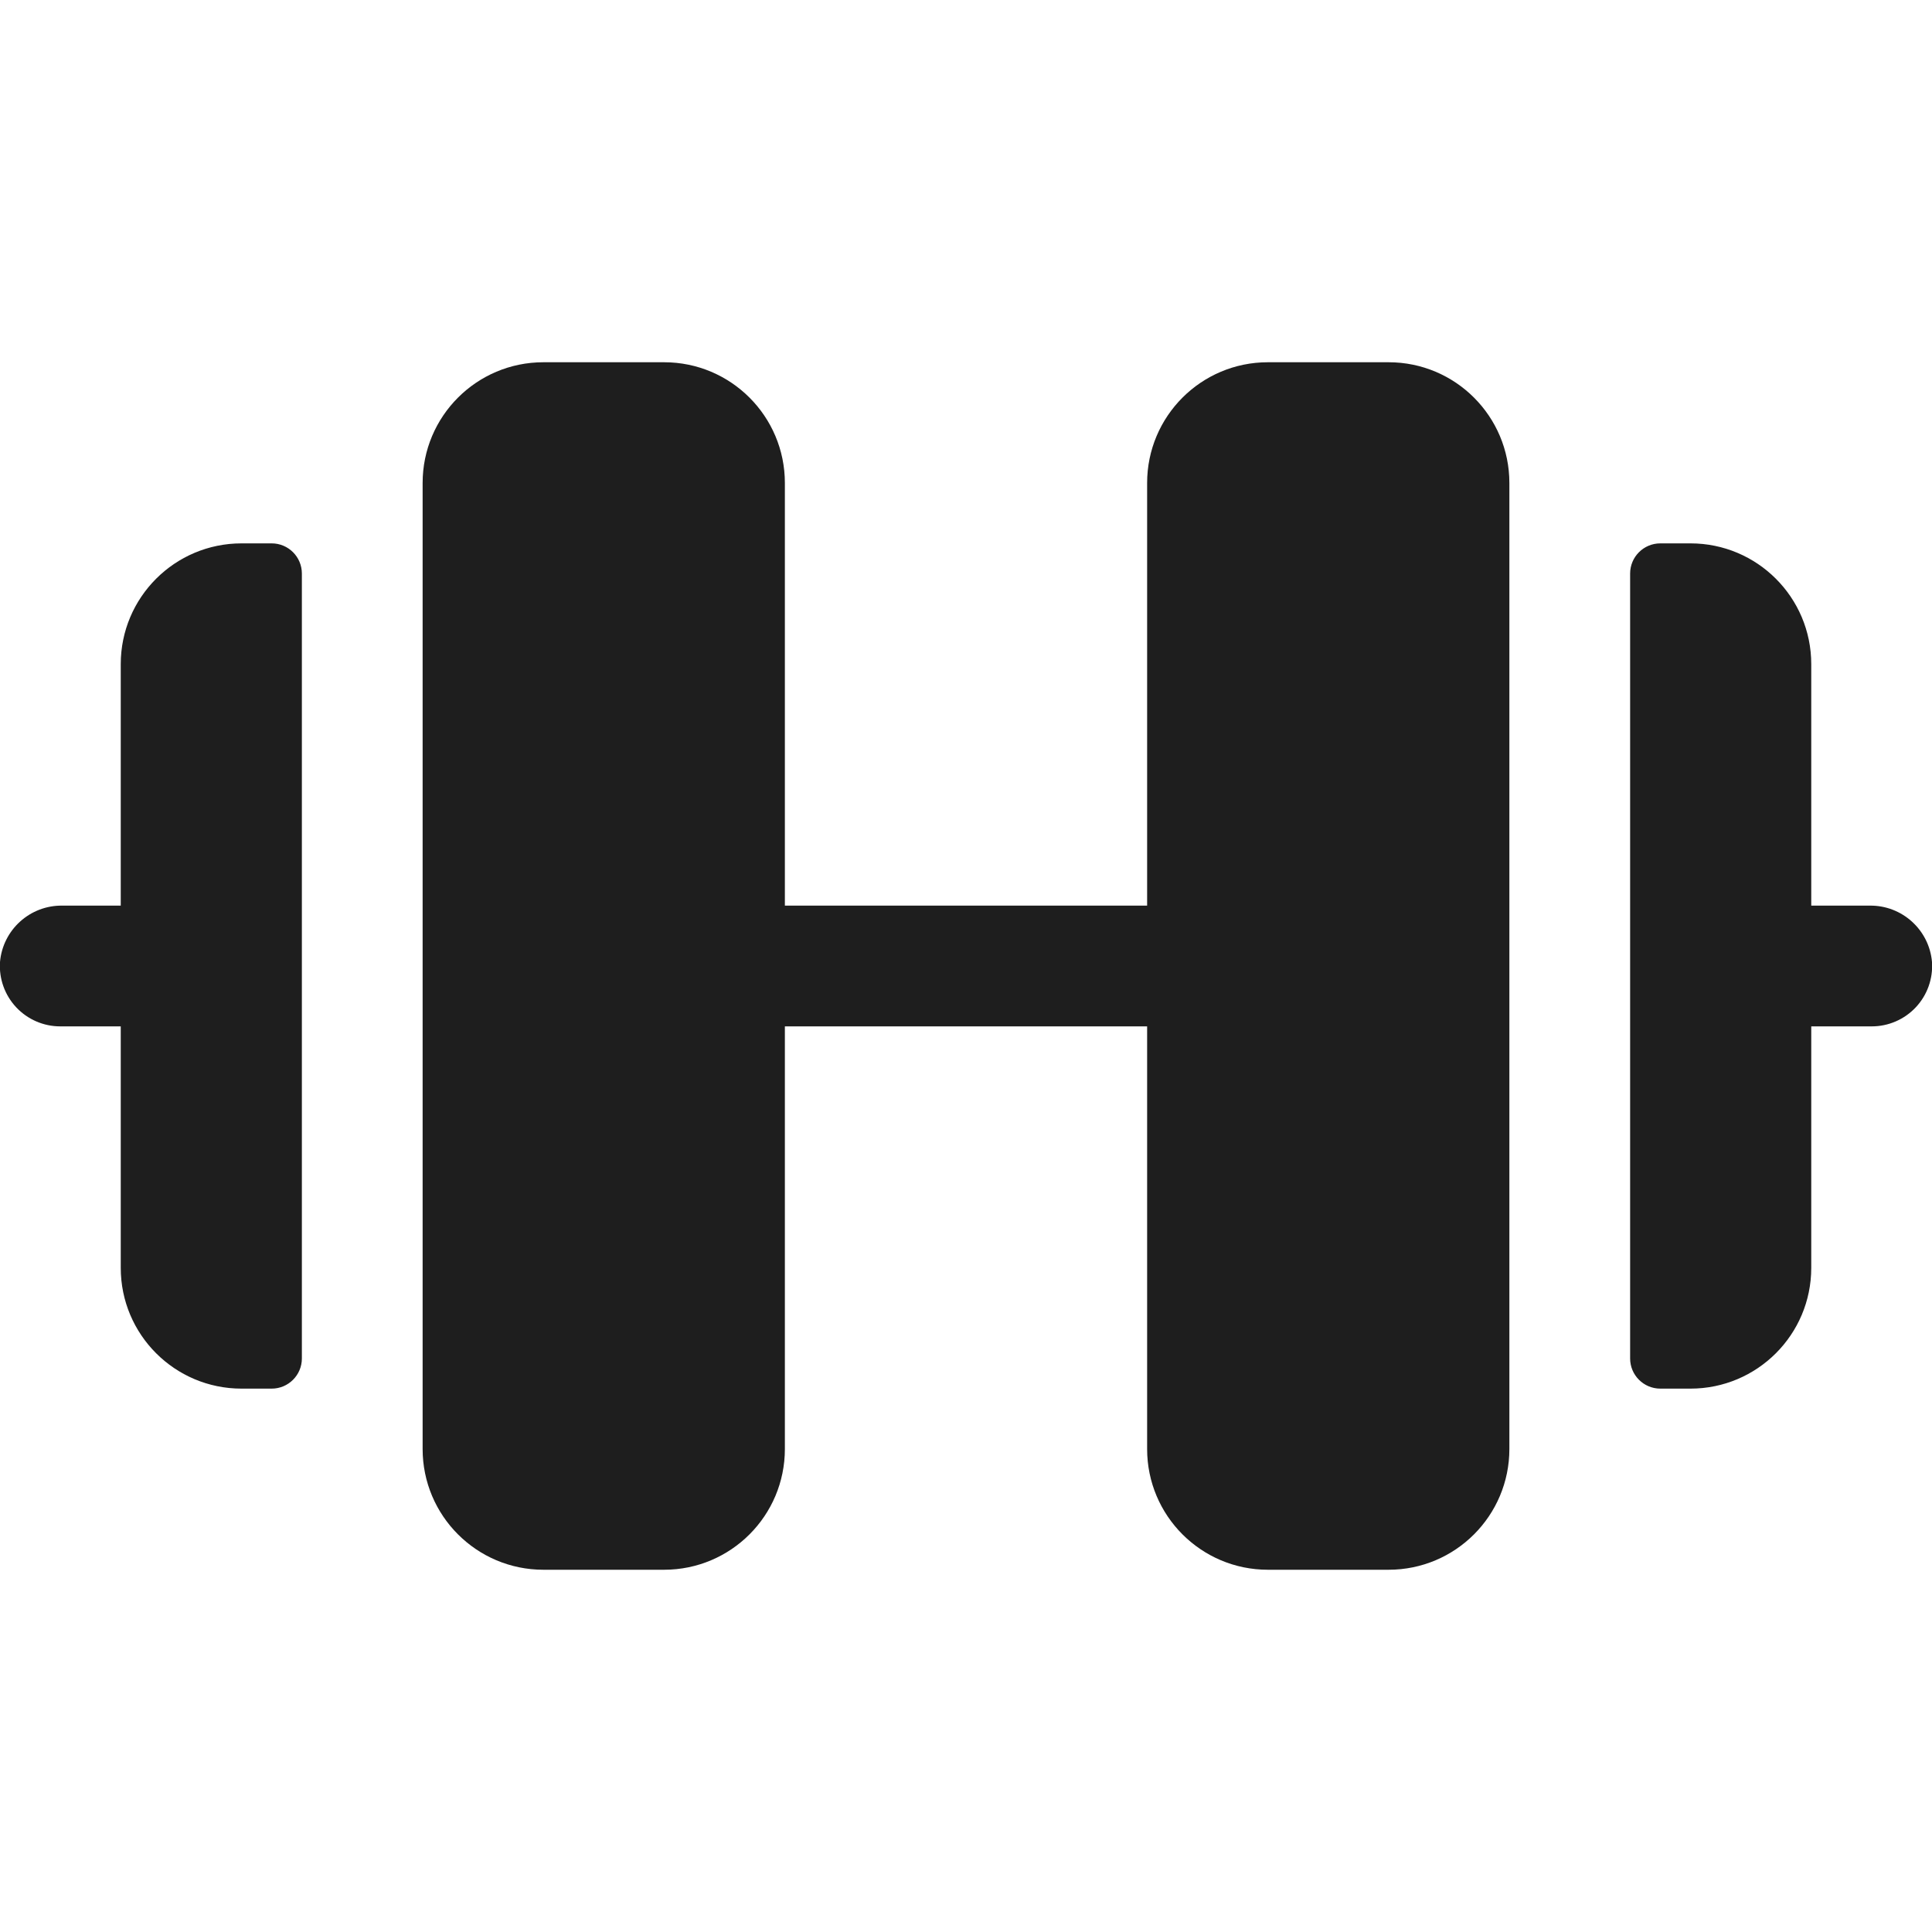
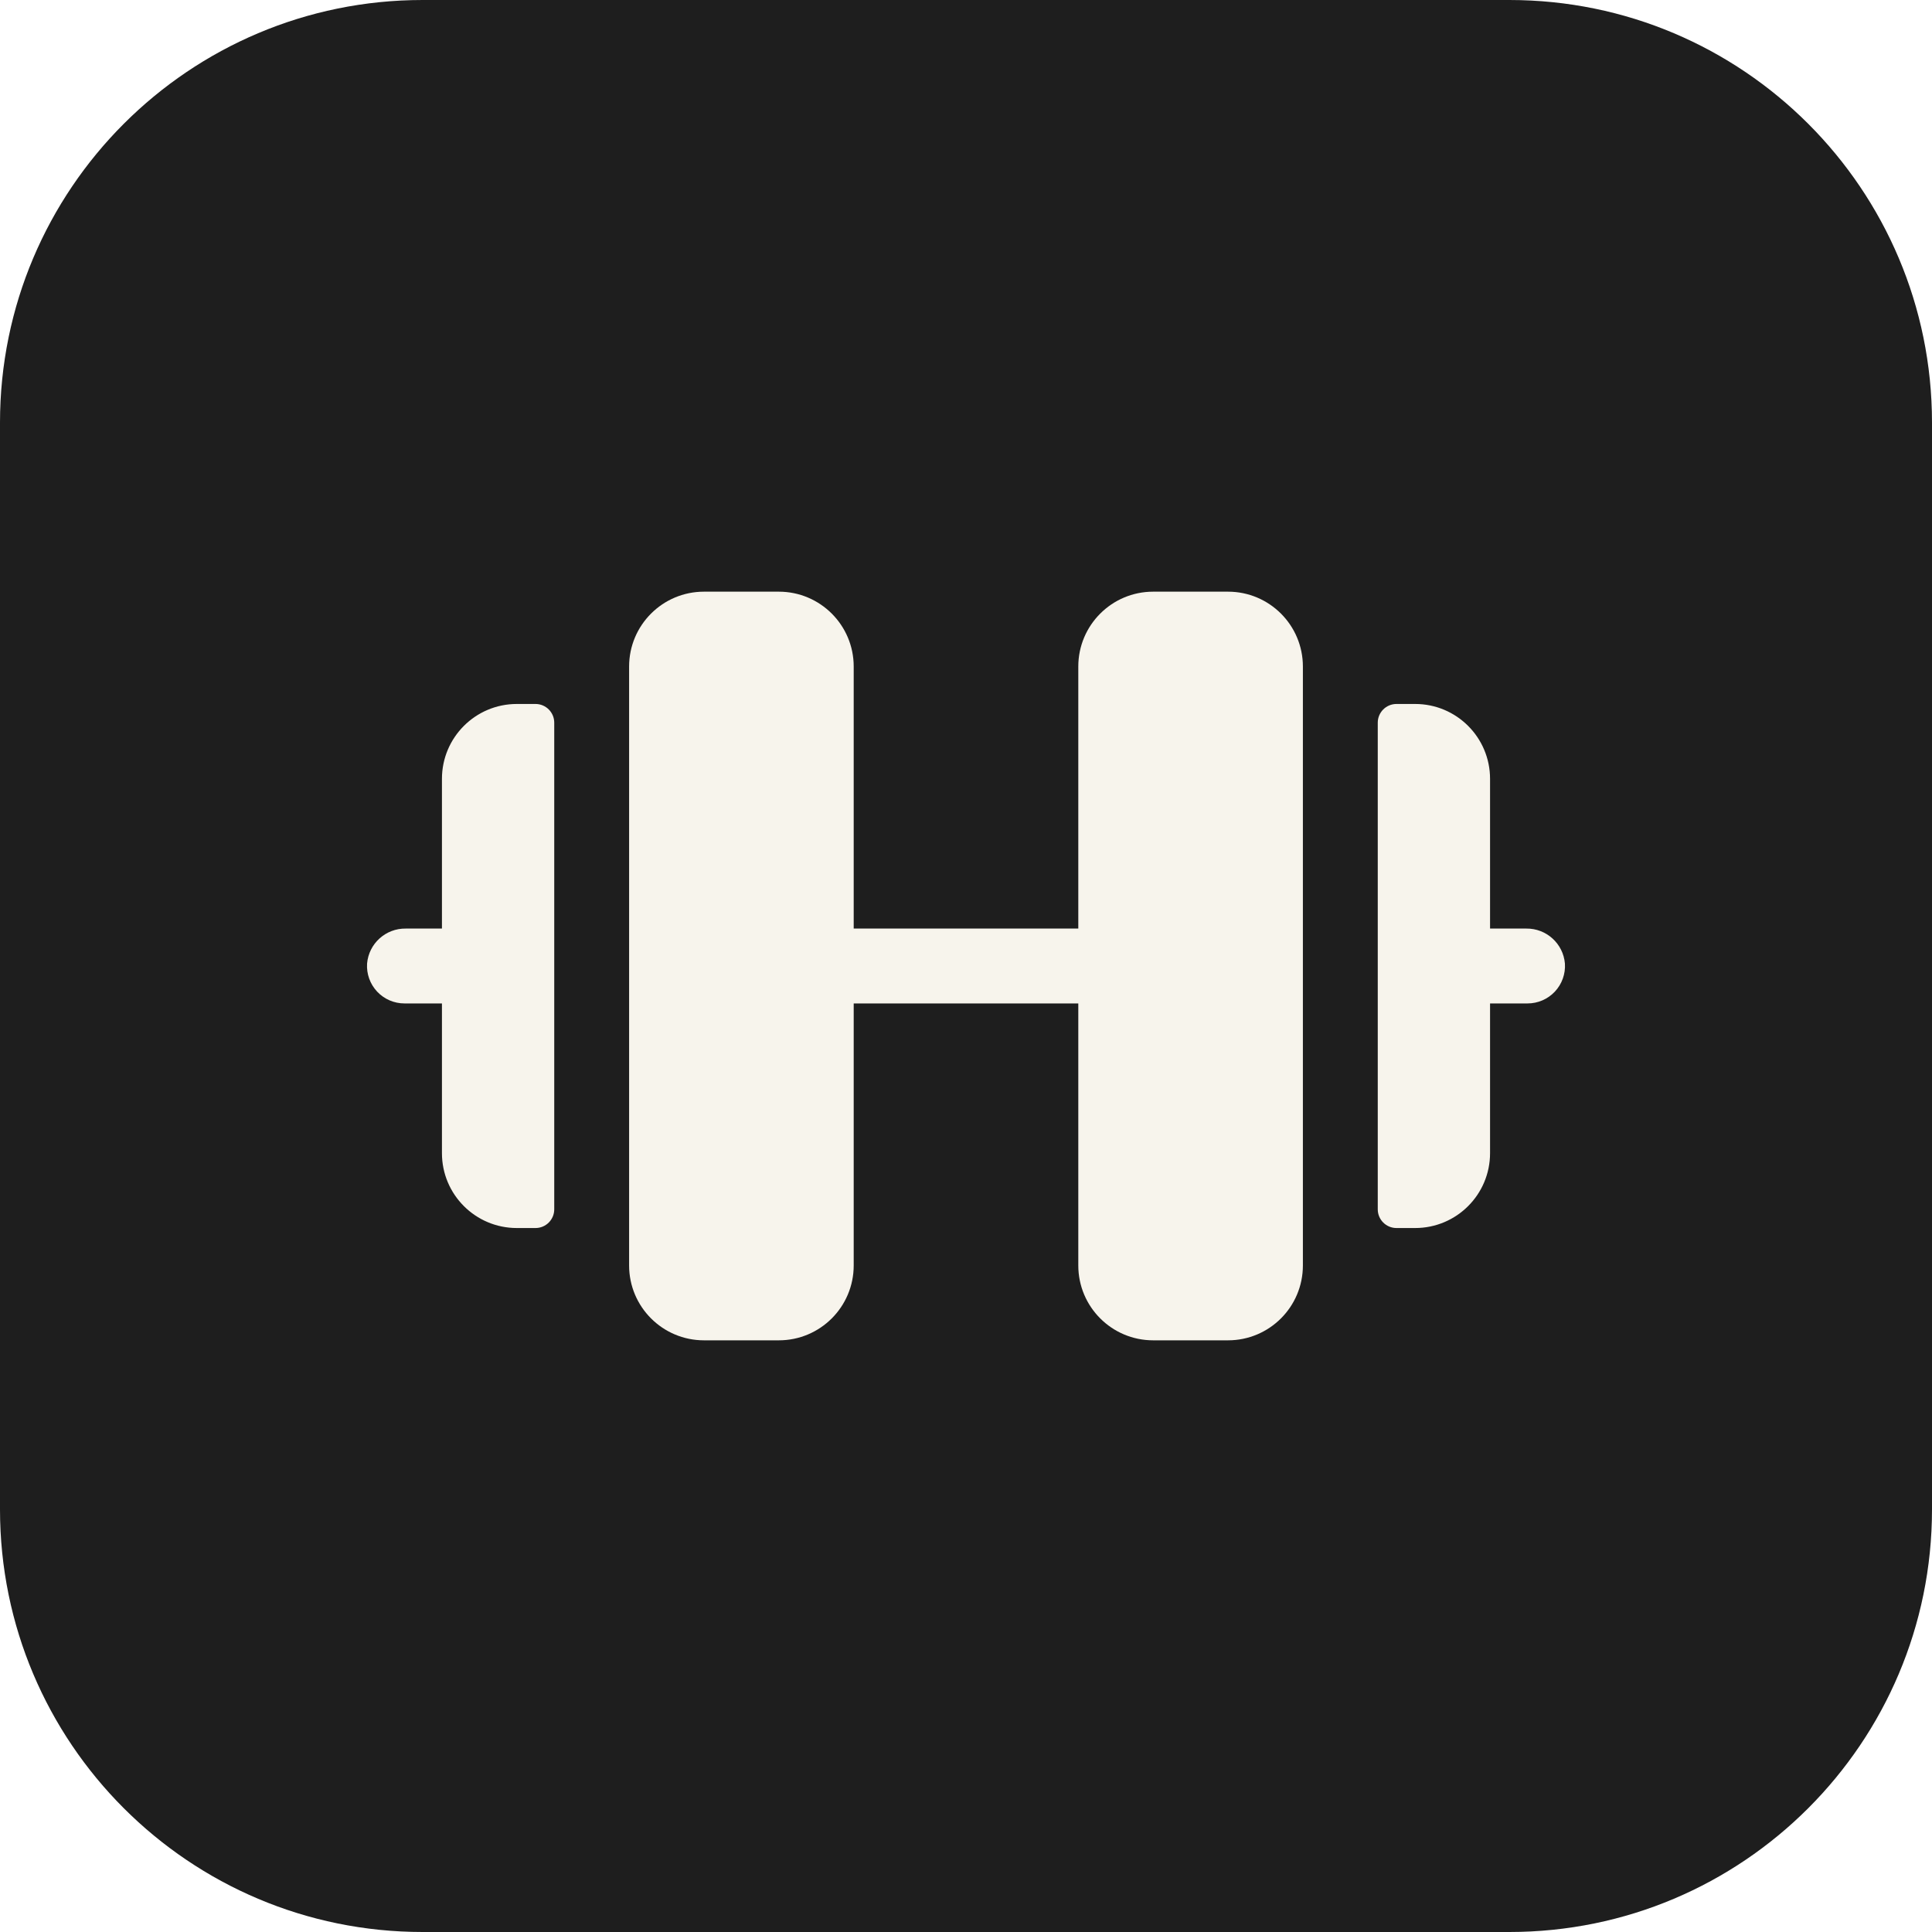
- <svg xmlns="http://www.w3.org/2000/svg" viewBox="0 0 256 256" fill="#1e1e1e">
-   <path d="M200,64V192a16,16,0,0,1-16,16H168a16,16,0,0,1-16-16V136H104v56a16,16,0,0,1-16,16H72a16,16,0,0,1-16-16V64A16,16,0,0,1,72,48H88a16,16,0,0,1,16,16v56h48V64a16,16,0,0,1,16-16h16A16,16,0,0,1,200,64ZM36,72H32A16,16,0,0,0,16,88v32H8.27A8.18,8.18,0,0,0,0,127.47,8,8,0,0,0,8,136h8v32a16,16,0,0,0,16,16h4a4,4,0,0,0,4-4V76A4,4,0,0,0,36,72Zm220,55.47a8.18,8.18,0,0,0-8.25-7.47H240V88a16,16,0,0,0-16-16h-4a4,4,0,0,0-4,4V180a4,4,0,0,0,4,4h4a16,16,0,0,0,16-16V136h8A8,8,0,0,0,256,127.47Z" />
+ <svg xmlns="http://www.w3.org/2000/svg" viewBox="0 0 256 256">
+   <rect width="256" height="256" rx="56" fill="#1e1e1e" />
+   <g transform="translate(48.64,48.64) scale(0.62)" fill="#f7f4ec">
+     <path d="M200,64V192a16,16,0,0,1-16,16H168a16,16,0,0,1-16-16V136H104v56a16,16,0,0,1-16,16H72a16,16,0,0,1-16-16V64A16,16,0,0,1,72,48H88a16,16,0,0,1,16,16v56h48V64a16,16,0,0,1,16-16h16A16,16,0,0,1,200,64ZM36,72H32A16,16,0,0,0,16,88v32H8.27A8.18,8.18,0,0,0,0,127.47,8,8,0,0,0,8,136h8v32a16,16,0,0,0,16,16h4a4,4,0,0,0,4-4V76A4,4,0,0,0,36,72Zm220,55.47a8.18,8.18,0,0,0-8.25-7.47H240V88a16,16,0,0,0-16-16h-4a4,4,0,0,0-4,4V180a4,4,0,0,0,4,4h4a16,16,0,0,0,16-16V136h8A8,8,0,0,0,256,127.47Z" />
+   </g>
</svg>
